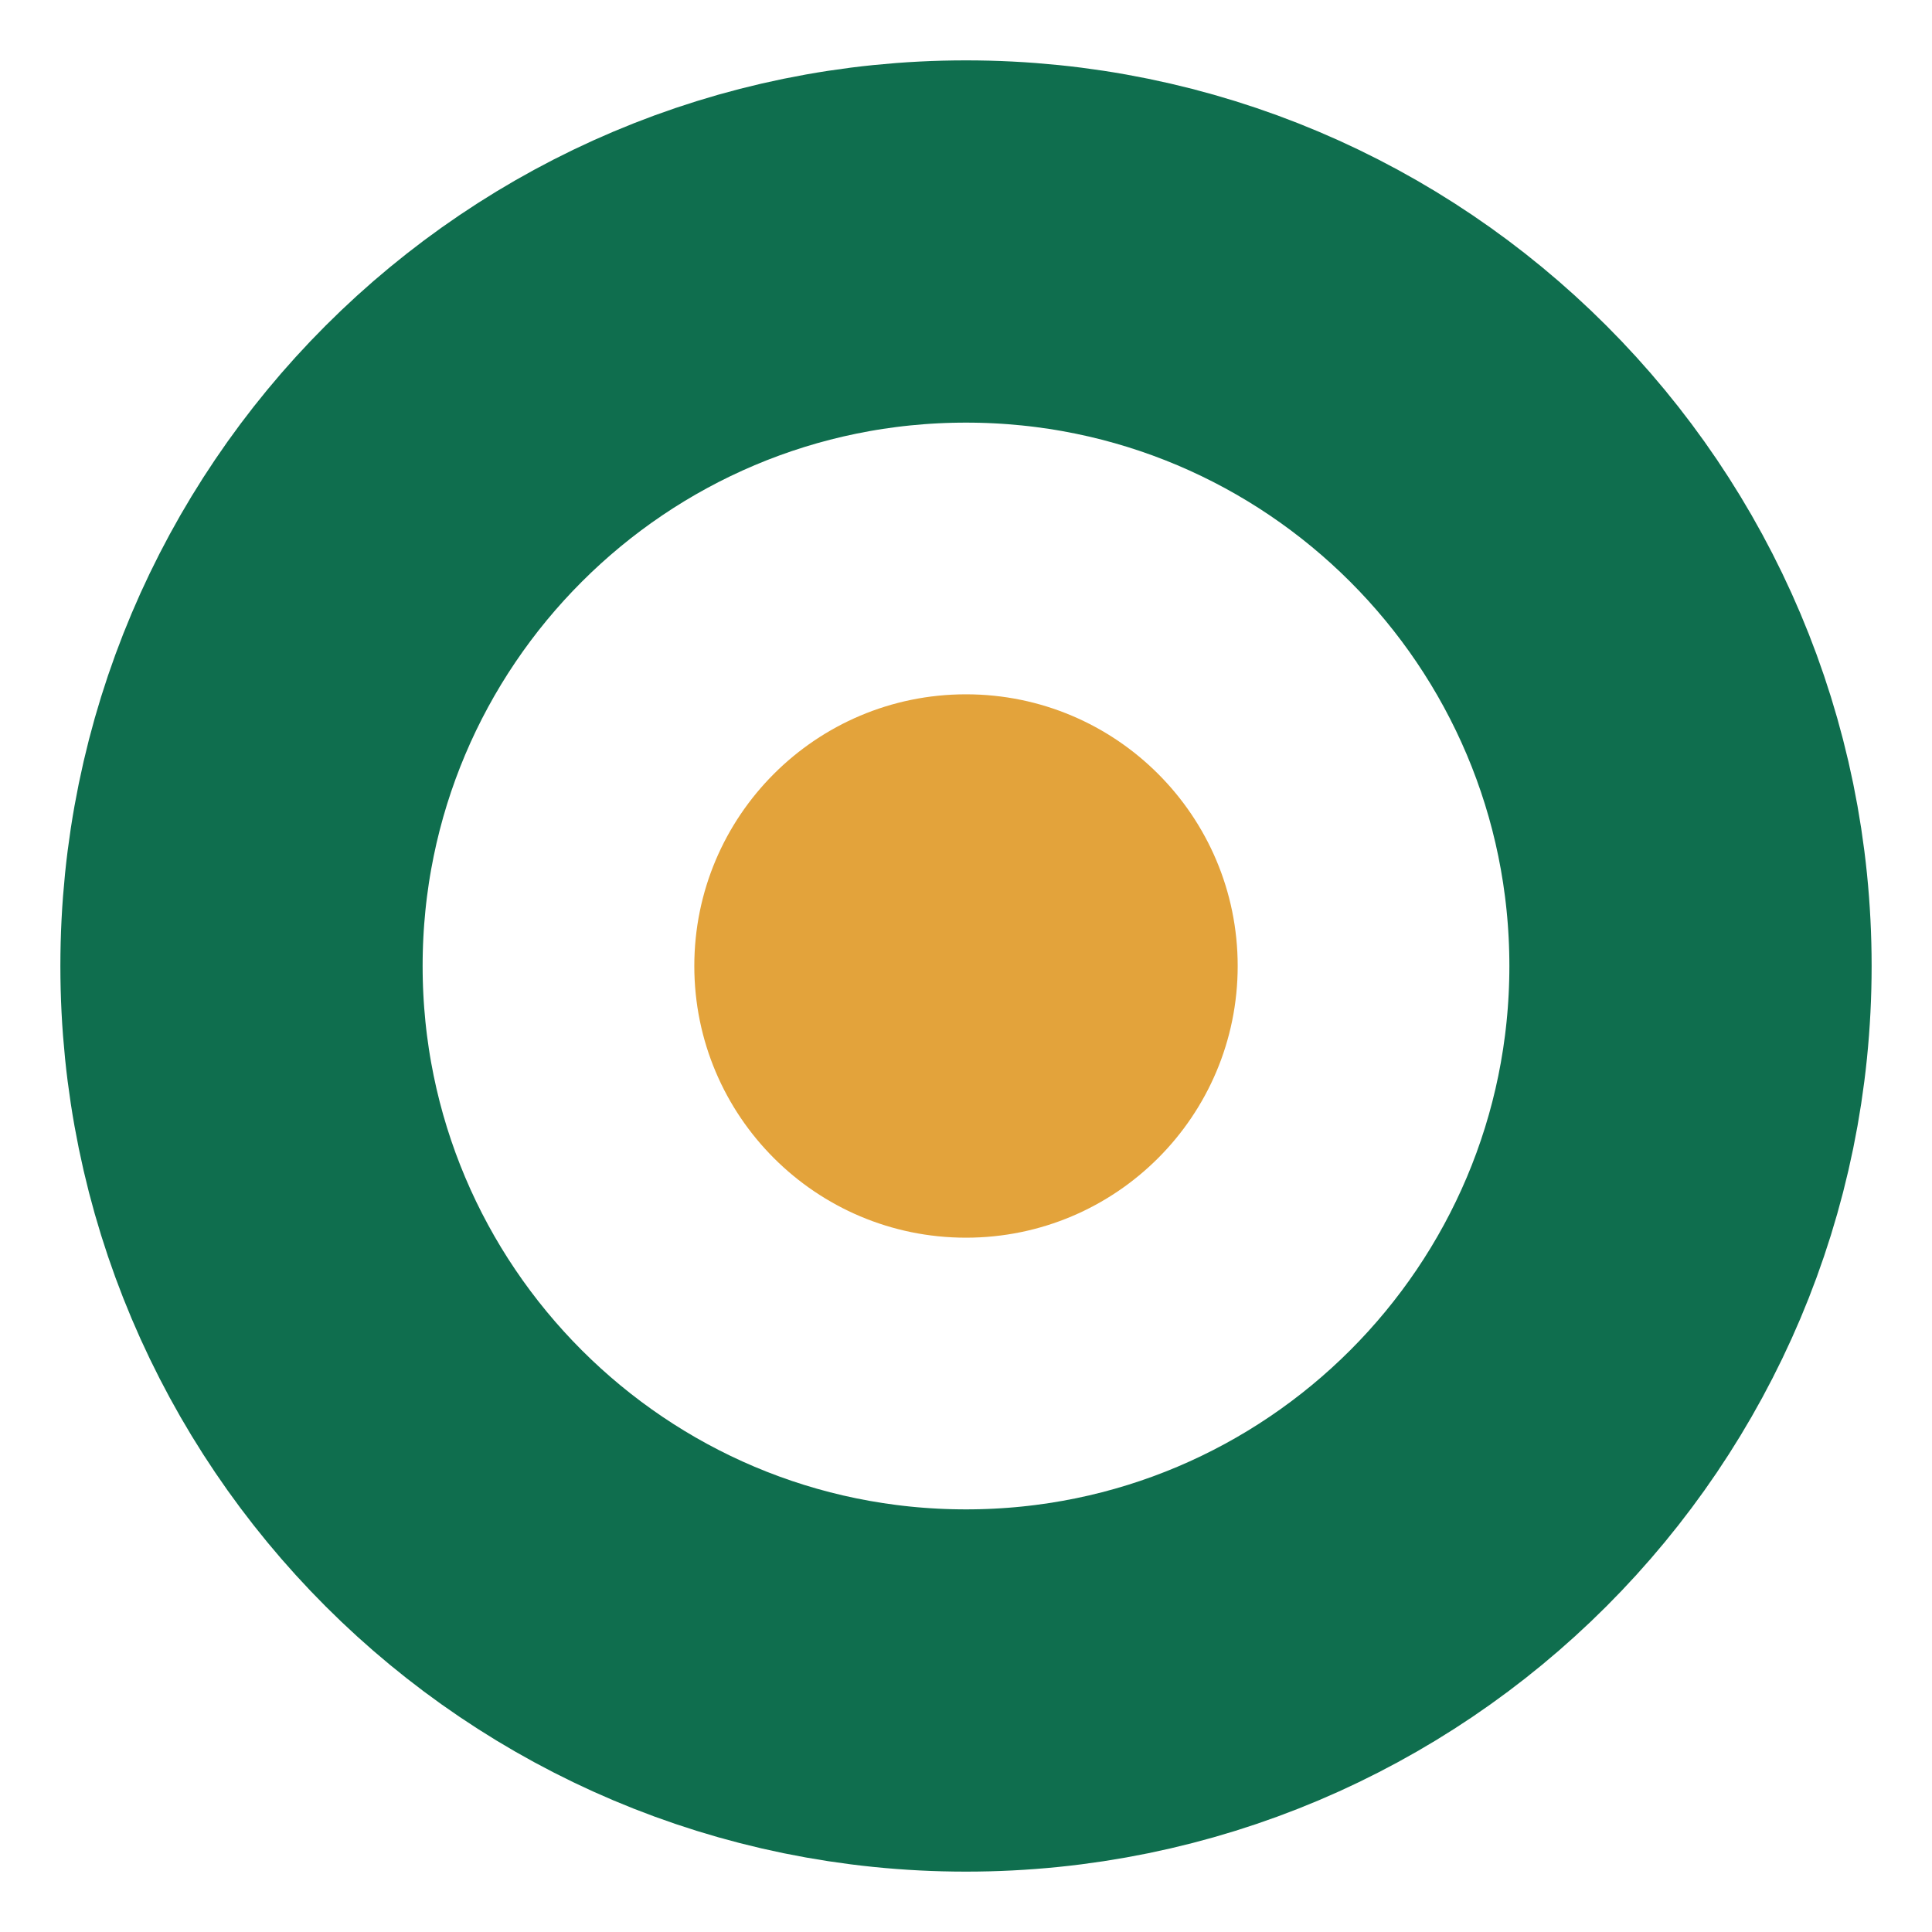
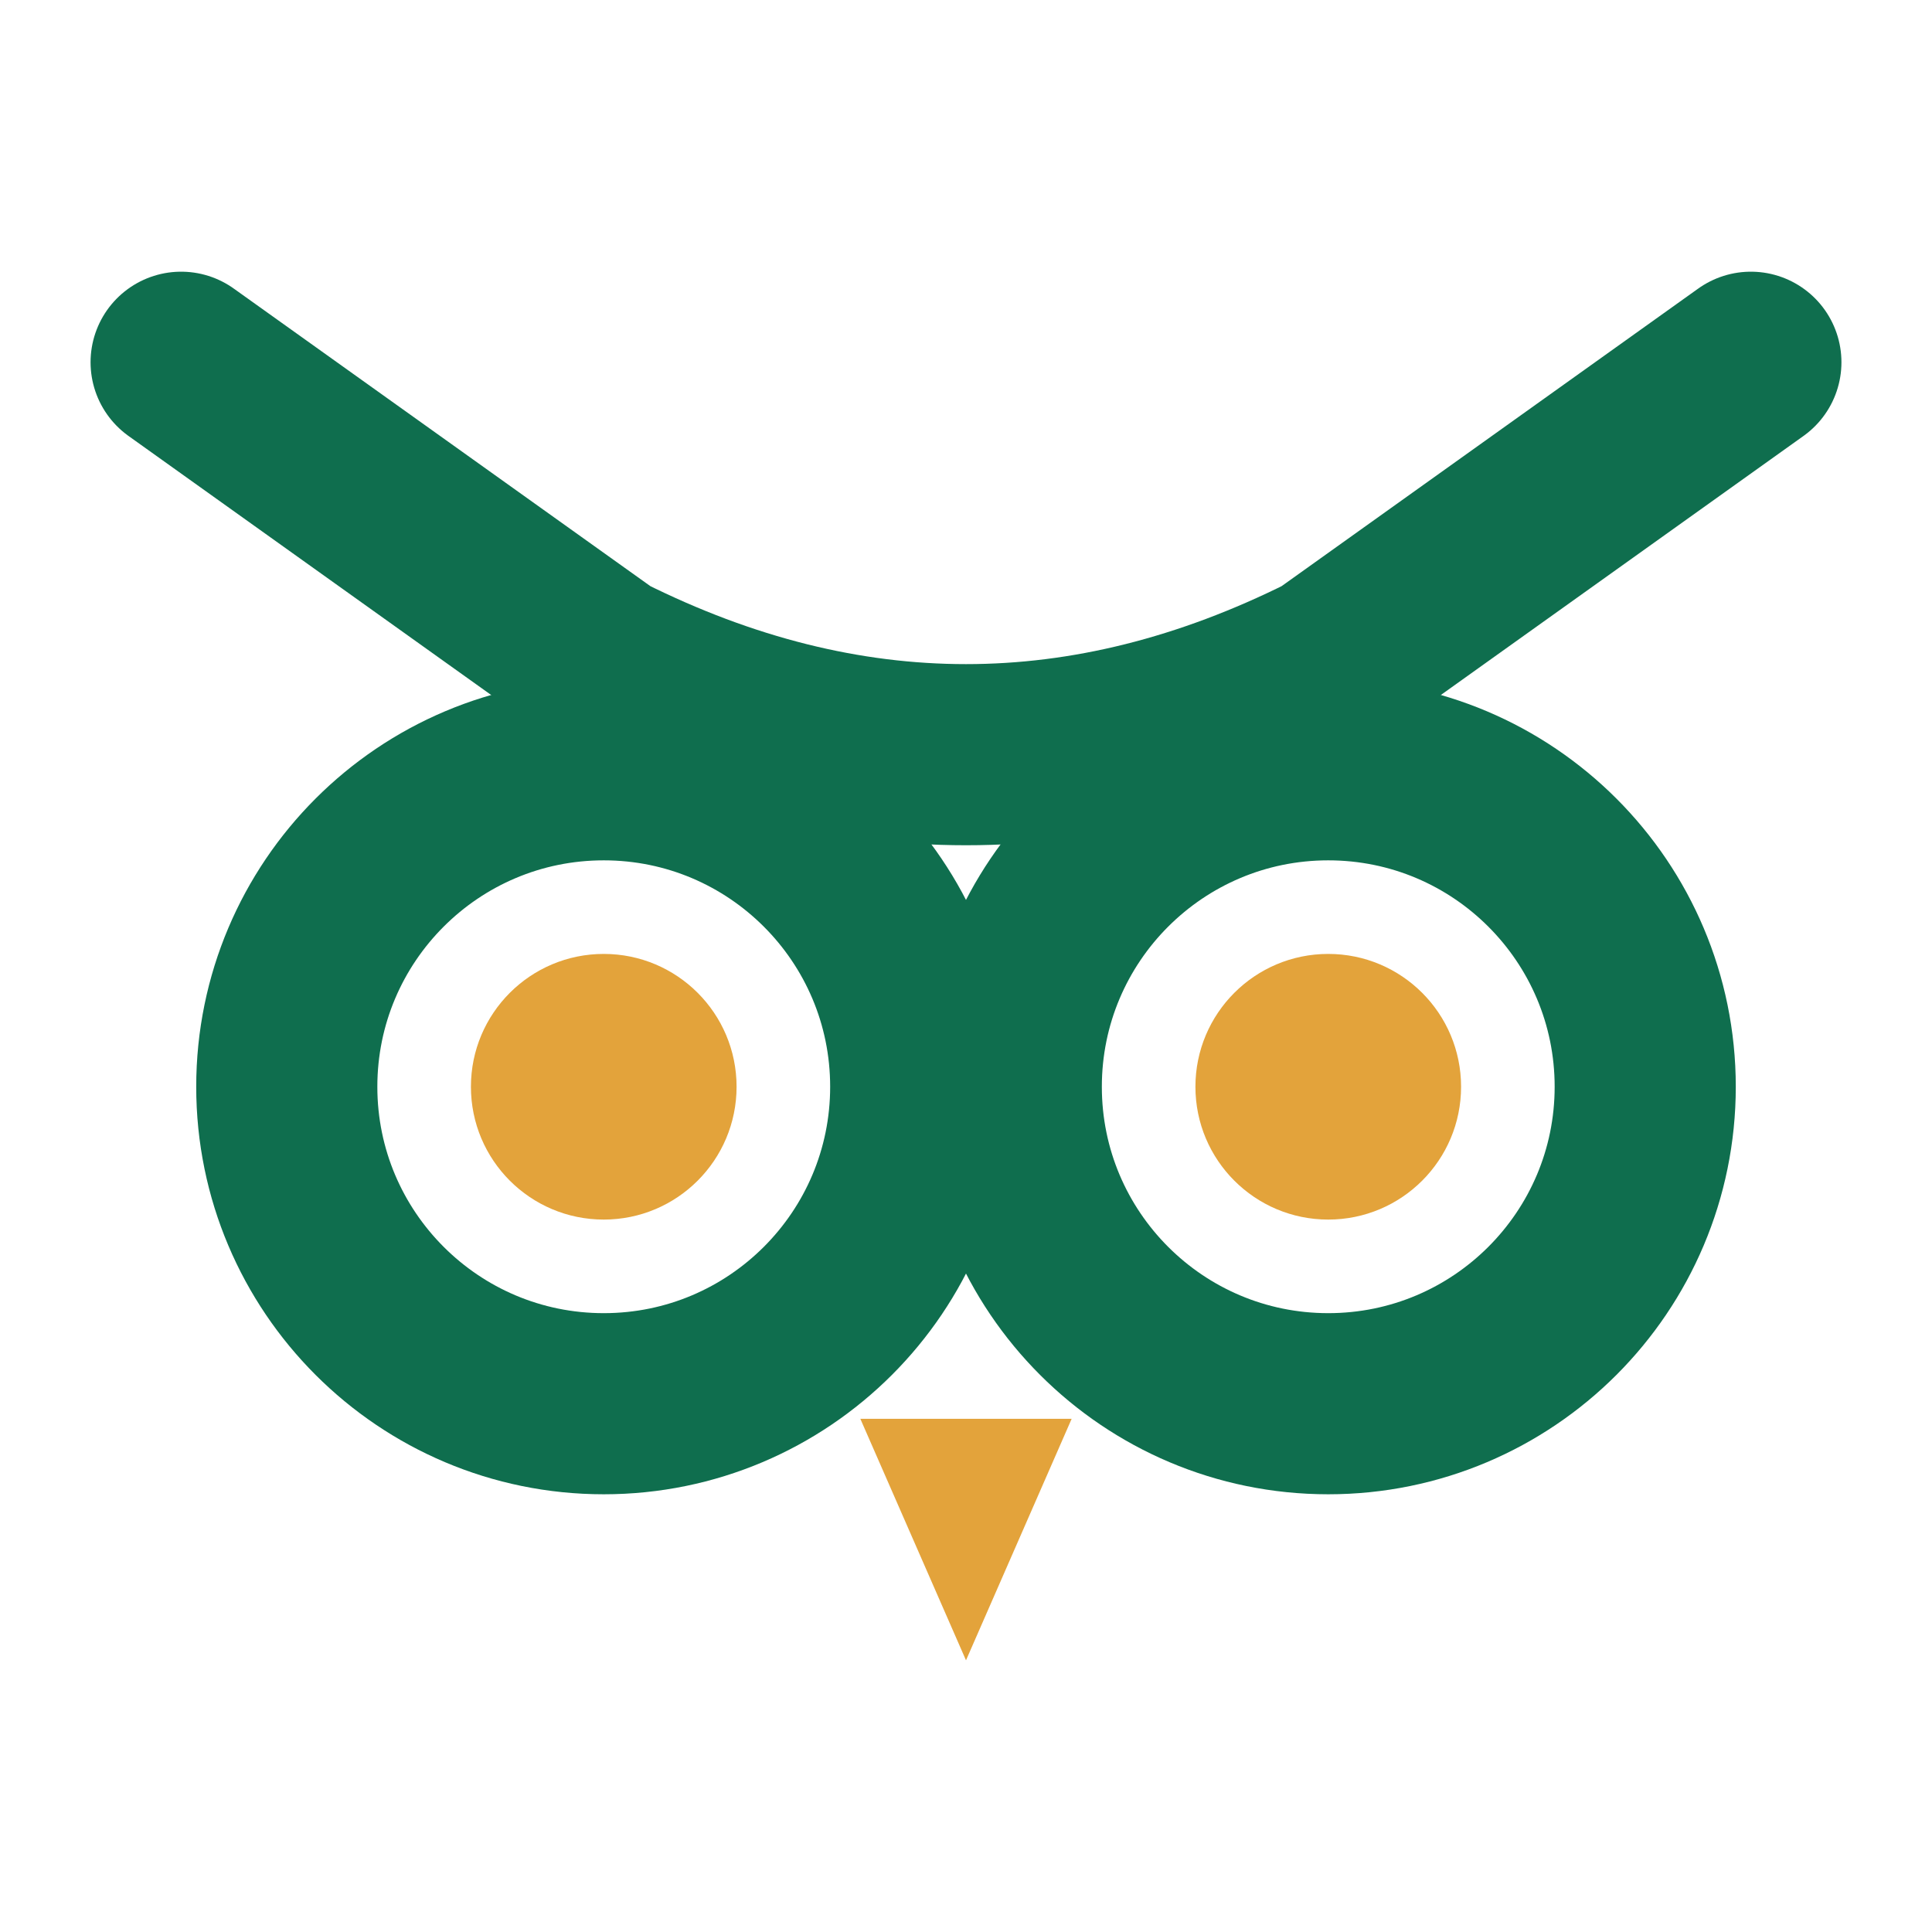
<svg xmlns="http://www.w3.org/2000/svg" viewBox="0 0 64 64">
-   <style>.r{stroke:#0f6e4e}@media (prefers-color-scheme:dark){.r{stroke:#7fd1a8}}</style>
-   <circle class="r" cx="32" cy="32" r="24" fill="none" stroke-width="12" />
-   <circle cx="32" cy="32" r="9" fill="#e3a33b" />
+   <style>.l{stroke:#0f6e4e}@media (prefers-color-scheme:dark){.l{stroke:#7fd1a8}}</style>
+   <path class="l" d="M6 12 L20 22 Q32 28 44 22 L58 12" fill="none" stroke-width="6" stroke-linecap="round" stroke-linejoin="round" />
+   <circle class="l" cx="20" cy="36" r="10.5" fill="none" stroke-width="6" />
+   <circle class="l" cx="44" cy="36" r="10.5" fill="none" stroke-width="6" />
+   <circle cx="20" cy="36" r="4.4" fill="#e3a33b" />
+   <circle cx="44" cy="36" r="4.4" fill="#e3a33b" />
+   <path d="M28.5 47 L35.5 47 L32 55 Z" fill="#e3a33b" />
</svg>
